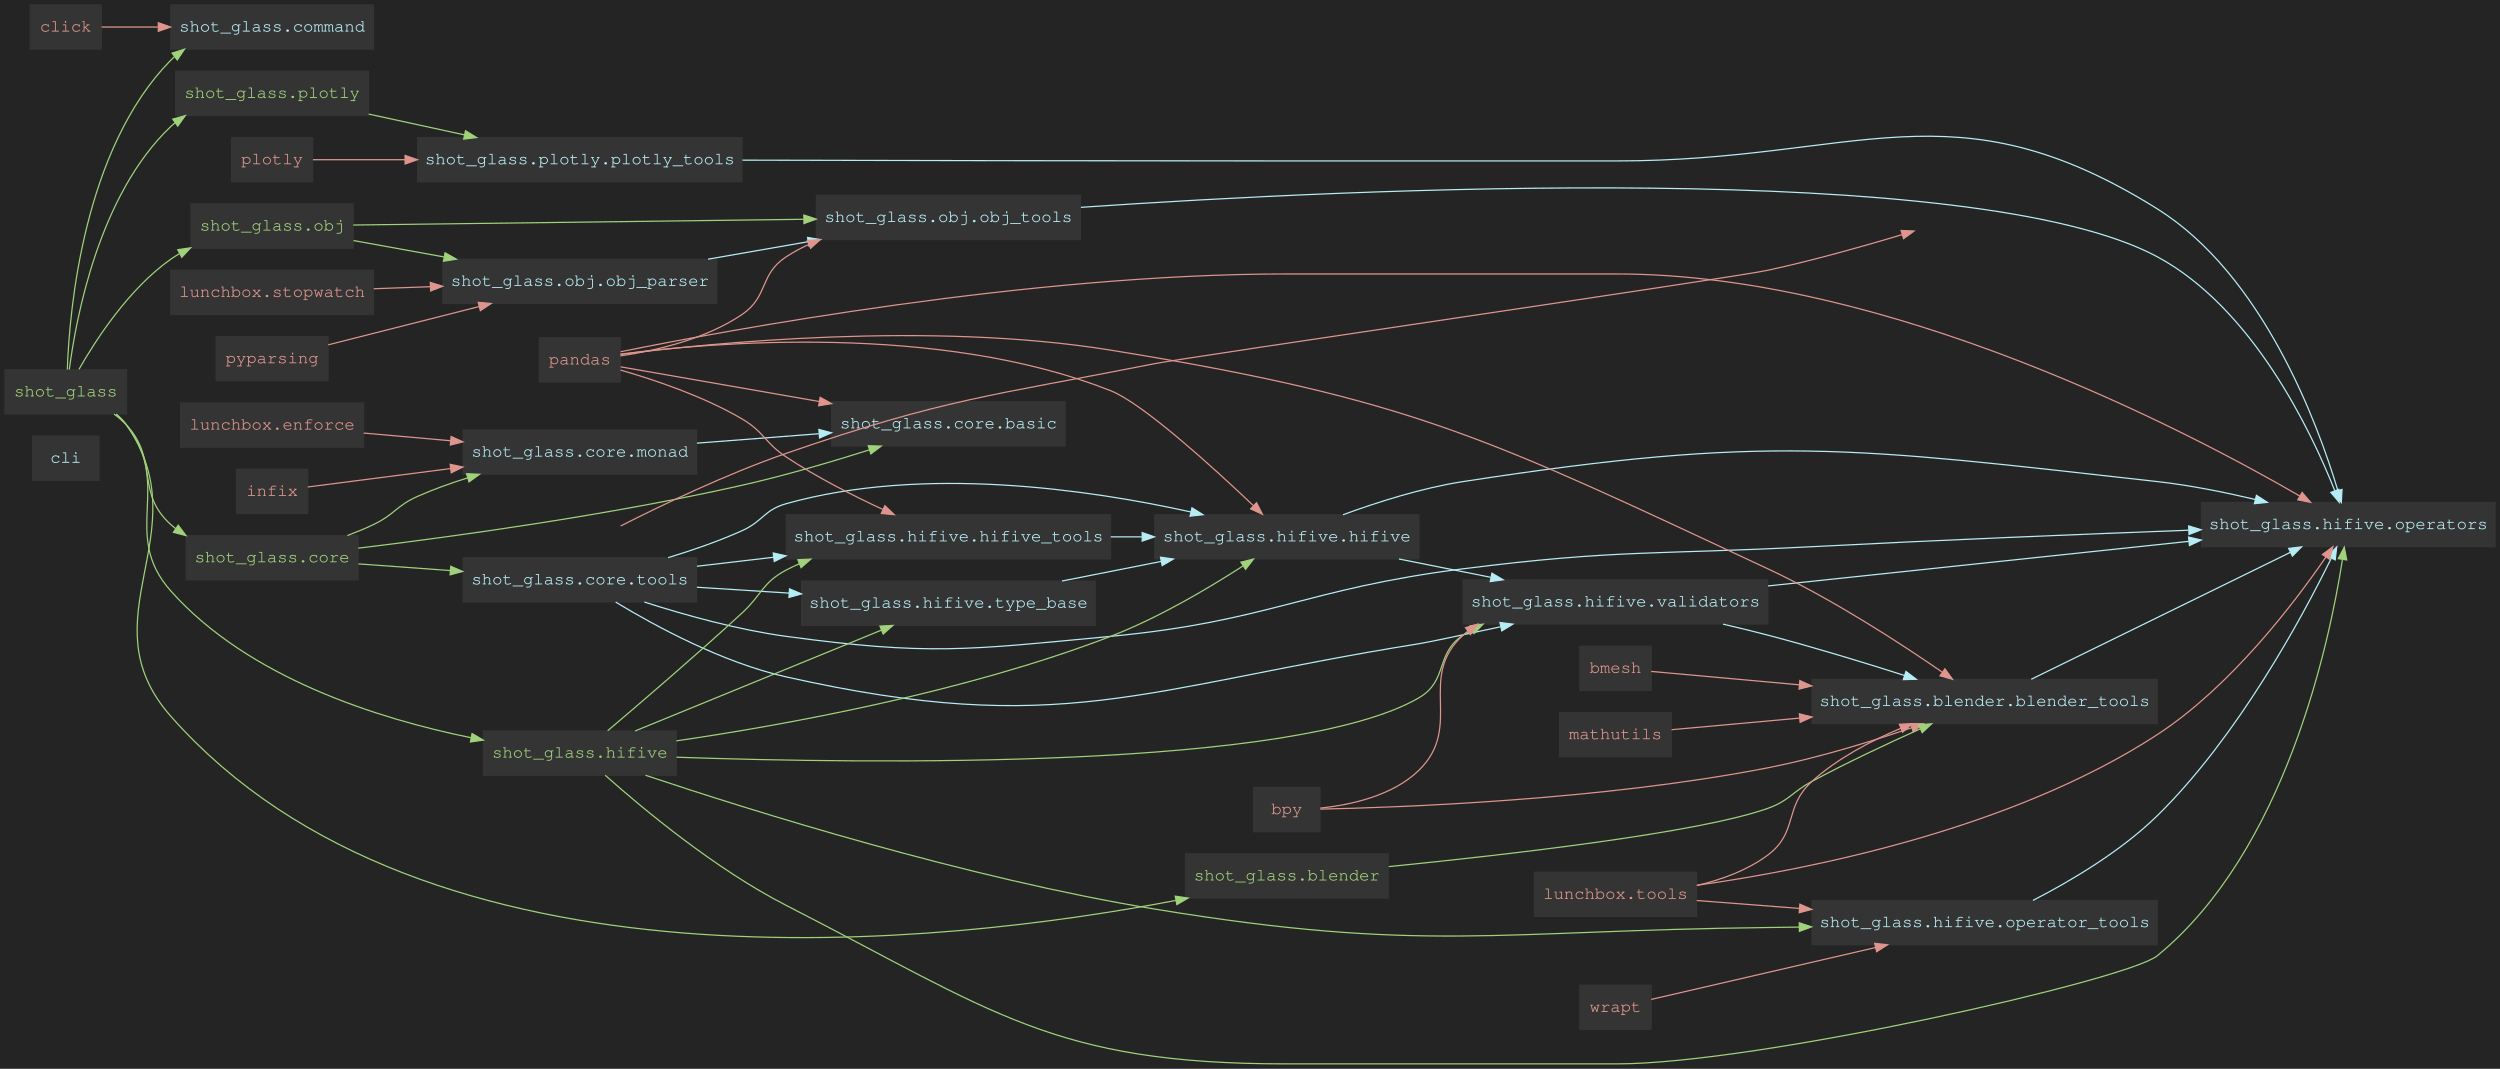
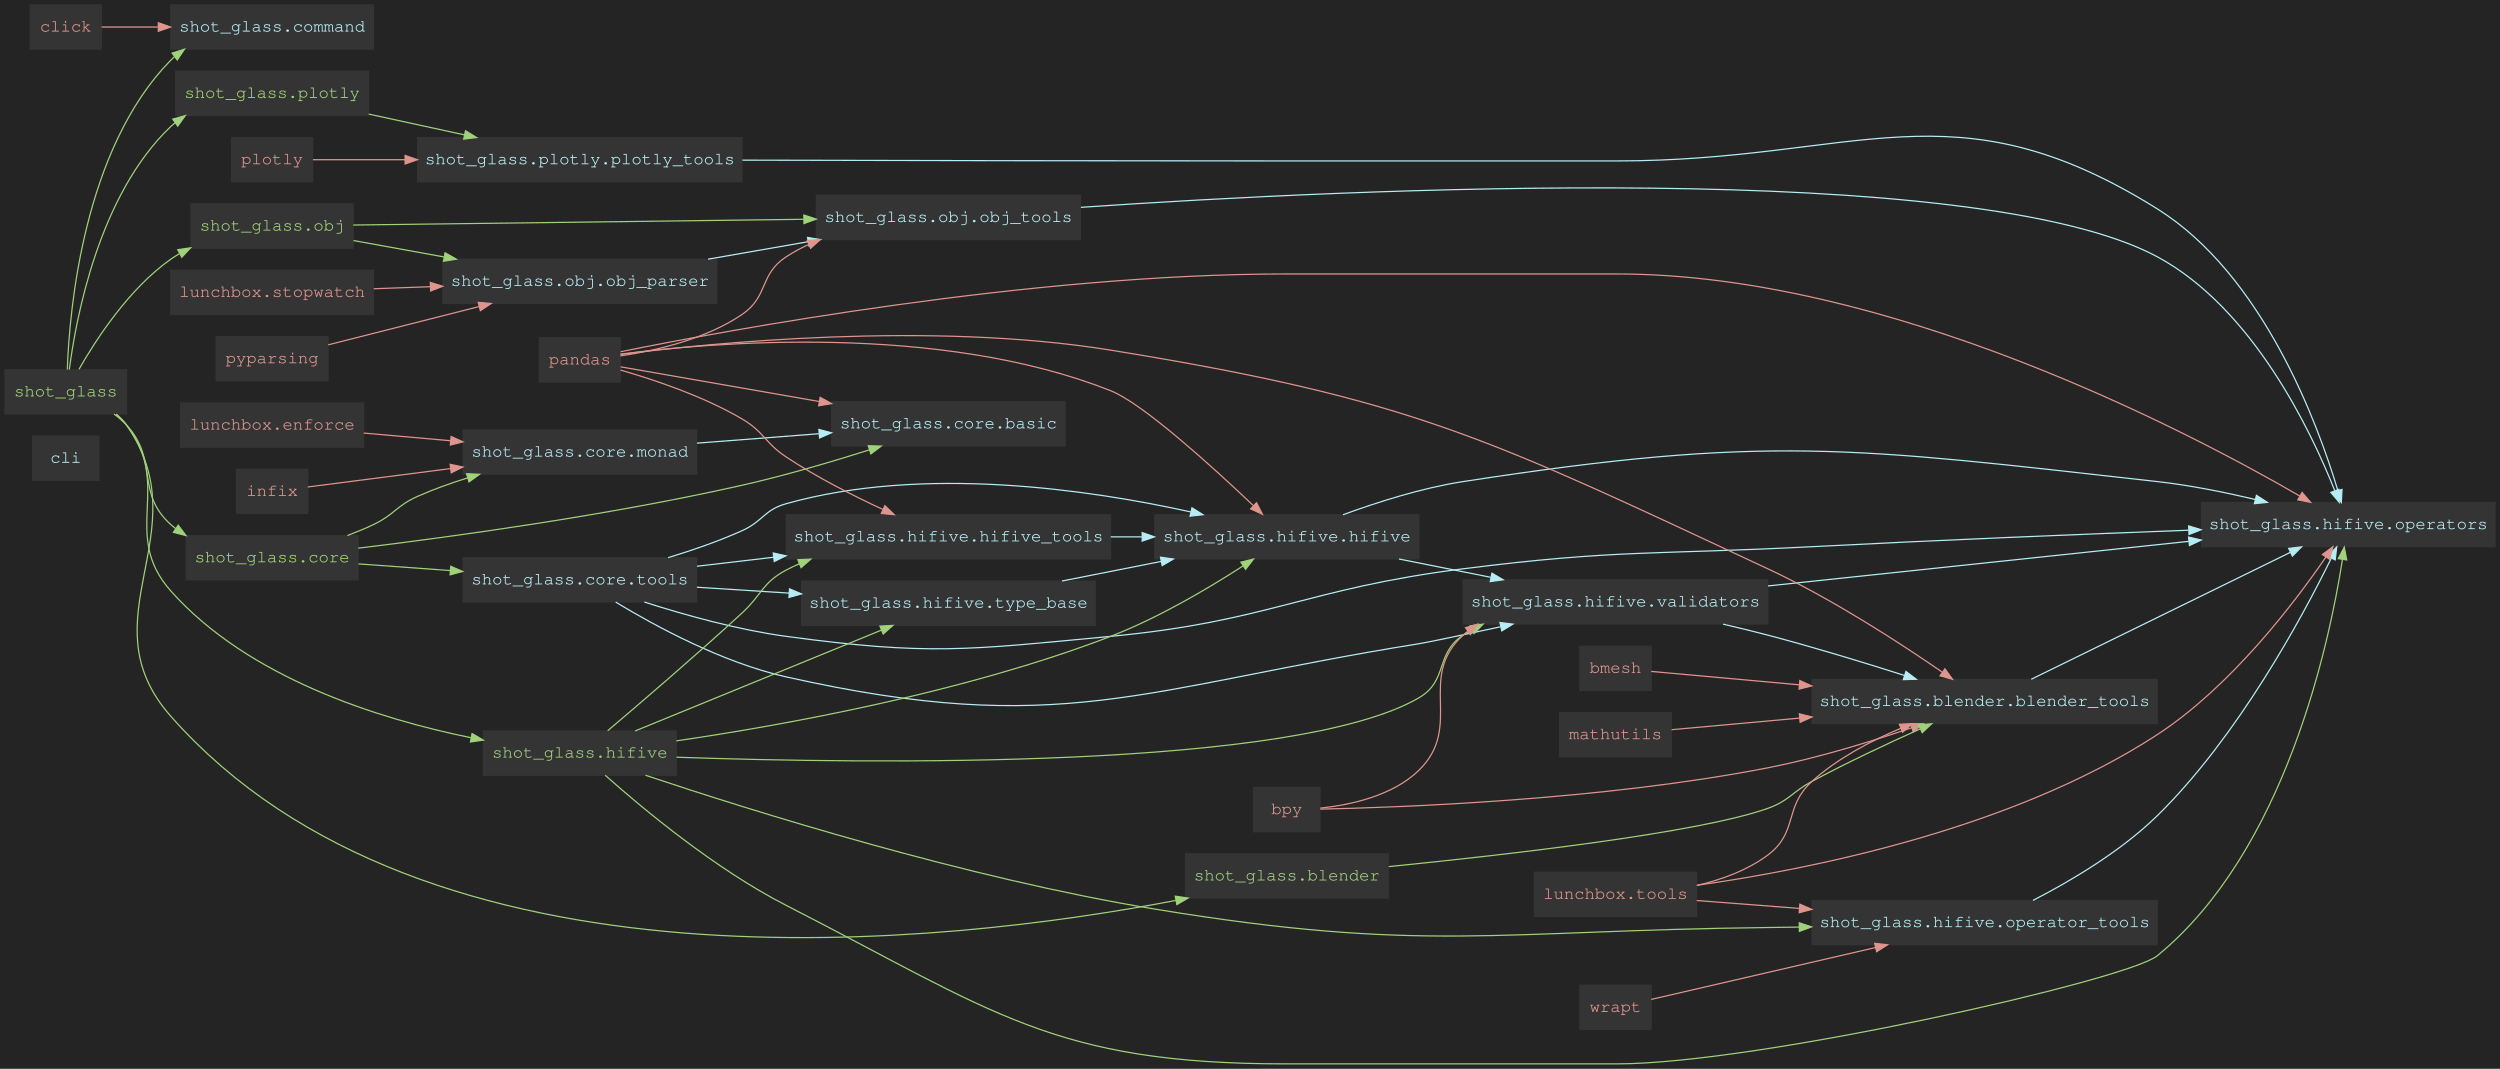
<svg xmlns="http://www.w3.org/2000/svg" width="2035pt" height="870pt" viewBox="0.00 0.00 2035.00 870.00">
  <g id="graph0" class="graph" transform="scale(1 1) rotate(0) translate(4 866)">
    <polygon fill="#242424" stroke="transparent" points="-4,4 -4,-866 2031,-866 2031,4 -4,4" />
    <g id="node1" class="node">
      <polygon fill="#343434" stroke="#343434" points="76.5,-511 22.5,-511 22.5,-475 76.5,-475 76.5,-511" />
      <text text-anchor="middle" x="49.5" y="-489.3" font-family="Courier,monospace" font-size="14.00" fill="#b6ecf3">cli</text>
    </g>
    <g id="node2" class="node">
      <polygon fill="#343434" stroke="#343434" points="1752,-313 1471,-313 1471,-277 1752,-277 1752,-313" />
      <text text-anchor="middle" x="1611.5" y="-291.3" font-family="Courier,monospace" font-size="14.00" fill="#b6ecf3">shot_glass.blender.blender_tools</text>
    </g>
    <g id="node10" class="node">
      <polygon fill="#343434" stroke="#343434" points="2027,-457 1788,-457 1788,-421 2027,-421 2027,-457" />
      <text text-anchor="middle" x="1907.5" y="-435.3" font-family="Courier,monospace" font-size="14.00" fill="#b6ecf3">shot_glass.hifive.operators</text>
    </g>
    <g id="edge1" class="edge">
      <path fill="none" stroke="#b6ecf3" d="M1649.44,-313.09C1703.02,-339.33 1802.24,-387.93 1860.5,-416.47" />
      <polygon fill="#b6ecf3" stroke="#b6ecf3" points="1858.96,-419.61 1869.48,-420.87 1862.04,-413.33 1858.96,-419.61" />
    </g>
    <g id="node3" class="node">
      <polygon fill="#343434" stroke="#343434" points="300,-862 135,-862 135,-826 300,-826 300,-862" />
      <text text-anchor="middle" x="217.5" y="-840.3" font-family="Courier,monospace" font-size="14.00" fill="#b6ecf3">shot_glass.command</text>
    </g>
    <g id="node4" class="node">
      <polygon fill="#343434" stroke="#343434" points="863,-539 673,-539 673,-503 863,-503 863,-539" />
      <text text-anchor="middle" x="768" y="-517.3" font-family="Courier,monospace" font-size="14.00" fill="#b6ecf3">shot_glass.core.basic</text>
    </g>
    <g id="node5" class="node">
      <polygon fill="#343434" stroke="#343434" points="563,-516 373,-516 373,-480 563,-480 563,-516" />
      <text text-anchor="middle" x="468" y="-494.3" font-family="Courier,monospace" font-size="14.00" fill="#b6ecf3">shot_glass.core.monad</text>
    </g>
    <g id="edge2" class="edge">
      <path fill="none" stroke="#b6ecf3" d="M563.29,-505.28C594.83,-507.71 630.17,-510.44 662.45,-512.93" />
      <polygon fill="#b6ecf3" stroke="#b6ecf3" points="662.57,-516.45 672.81,-513.73 663.11,-509.47 662.57,-516.45" />
    </g>
    <g id="node6" class="node">
      <polygon fill="#343434" stroke="#343434" points="563,-412 373,-412 373,-376 563,-376 563,-412" />
      <text text-anchor="middle" x="468" y="-390.3" font-family="Courier,monospace" font-size="14.00" fill="#b6ecf3">shot_glass.core.tools</text>
    </g>
    <g id="node7" class="node">
      <polygon fill="#343434" stroke="#343434" points="1151,-447 936,-447 936,-411 1151,-411 1151,-447" />
      <text text-anchor="middle" x="1043.5" y="-425.3" font-family="Courier,monospace" font-size="14.00" fill="#b6ecf3">shot_glass.hifive.hifive</text>
    </g>
    <g id="edge3" class="edge">
      <path fill="none" stroke="#b6ecf3" d="M539.88,-412.09C559.71,-418.1 581.02,-425.47 600,-434 617.1,-441.69 617.95,-450.92 636,-456 747.39,-487.34 882.42,-467.6 965.39,-449.26" />
      <polygon fill="#b6ecf3" stroke="#b6ecf3" points="966.26,-452.65 975.24,-447.04 964.72,-445.83 966.26,-452.65" />
    </g>
    <g id="node8" class="node">
      <polygon fill="#343434" stroke="#343434" points="900,-447 636,-447 636,-411 900,-411 900,-447" />
      <text text-anchor="middle" x="768" y="-425.3" font-family="Courier,monospace" font-size="14.00" fill="#b6ecf3">shot_glass.hifive.hifive_tools</text>
    </g>
    <g id="edge4" class="edge">
      <path fill="none" stroke="#b6ecf3" d="M563.29,-405.07C583.16,-407.41 604.54,-409.92 625.71,-412.41" />
      <polygon fill="#b6ecf3" stroke="#b6ecf3" points="625.41,-415.89 635.75,-413.58 626.23,-408.94 625.41,-415.89" />
    </g>
    <g id="edge5" class="edge">
      <path fill="none" stroke="#b6ecf3" d="M520.53,-375.94C553.16,-365.47 596.51,-353.34 636,-348 752.28,-332.28 783.19,-336.91 900,-348 1029.3,-360.28 1058.16,-386.64 1187,-403 1312.47,-418.93 1344.7,-414.39 1471,-421 1574.04,-426.39 1690.86,-431.15 1777.55,-434.41" />
      <polygon fill="#b6ecf3" stroke="#b6ecf3" points="1777.58,-437.92 1787.71,-434.8 1777.85,-430.92 1777.58,-437.92" />
    </g>
    <g id="node11" class="node">
      <polygon fill="#343434" stroke="#343434" points="887.5,-393 648.5,-393 648.5,-357 887.5,-357 887.5,-393" />
      <text text-anchor="middle" x="768" y="-371.3" font-family="Courier,monospace" font-size="14.00" fill="#b6ecf3">shot_glass.hifive.type_base</text>
    </g>
    <g id="edge6" class="edge">
      <path fill="none" stroke="#b6ecf3" d="M563.29,-387.99C587.15,-386.47 613.18,-384.81 638.42,-383.2" />
      <polygon fill="#b6ecf3" stroke="#b6ecf3" points="638.66,-386.69 648.42,-382.56 638.22,-379.7 638.66,-386.69" />
    </g>
    <g id="node12" class="node">
      <polygon fill="#343434" stroke="#343434" points="1435,-394 1187,-394 1187,-358 1435,-358 1435,-394" />
      <text text-anchor="middle" x="1311" y="-372.3" font-family="Courier,monospace" font-size="14.00" fill="#b6ecf3">shot_glass.hifive.validators</text>
    </g>
    <g id="edge7" class="edge">
      <path fill="none" stroke="#b6ecf3" d="M497.15,-375.9C529.26,-356.42 584.05,-326.67 636,-315 859.63,-264.77 924.68,-305.73 1151,-342 1158.36,-343.18 1186.69,-349.17 1217.44,-355.8" />
      <polygon fill="#b6ecf3" stroke="#b6ecf3" points="1216.97,-359.28 1227.49,-357.97 1218.45,-352.44 1216.97,-359.28" />
    </g>
    <g id="edge8" class="edge">
      <path fill="none" stroke="#b6ecf3" d="M1089.22,-447.01C1116.88,-457.16 1153.41,-468.82 1187,-474 1435.18,-512.26 1502.45,-501.91 1752,-474 1778.3,-471.06 1806.66,-465.38 1831.81,-459.44" />
      <polygon fill="#b6ecf3" stroke="#b6ecf3" points="1832.75,-462.82 1841.65,-457.07 1831.1,-456.01 1832.75,-462.82" />
    </g>
    <g id="edge9" class="edge">
      <path fill="none" stroke="#b6ecf3" d="M1134.76,-410.98C1158.8,-406.18 1184.93,-400.97 1209.49,-396.06" />
      <polygon fill="#b6ecf3" stroke="#b6ecf3" points="1210.42,-399.45 1219.54,-394.06 1209.05,-392.58 1210.42,-399.45" />
    </g>
    <g id="edge10" class="edge">
      <path fill="none" stroke="#b6ecf3" d="M900.14,-429C908.62,-429 917.13,-429 925.54,-429" />
      <polygon fill="#b6ecf3" stroke="#b6ecf3" points="925.73,-432.5 935.73,-429 925.73,-425.5 925.73,-432.5" />
    </g>
    <g id="node9" class="node">
      <polygon fill="#343434" stroke="#343434" points="1752,-133 1471,-133 1471,-97 1752,-97 1752,-133" />
      <text text-anchor="middle" x="1611.5" y="-111.3" font-family="Courier,monospace" font-size="14.00" fill="#b6ecf3">shot_glass.hifive.operator_tools</text>
    </g>
    <g id="edge11" class="edge">
      <path fill="none" stroke="#b6ecf3" d="M1650.84,-133.07C1680.77,-148.47 1722.14,-172.73 1752,-202 1817.99,-266.68 1870.42,-364.28 1893.59,-411.49" />
      <polygon fill="#b6ecf3" stroke="#b6ecf3" points="1890.58,-413.29 1898.08,-420.77 1896.88,-410.24 1890.58,-413.29" />
    </g>
    <g id="edge12" class="edge">
      <path fill="none" stroke="#b6ecf3" d="M860.45,-393.06C886.34,-398.17 914.67,-403.76 941.1,-408.98" />
      <polygon fill="#b6ecf3" stroke="#b6ecf3" points="940.65,-412.46 951.13,-410.96 942,-405.59 940.65,-412.46" />
    </g>
    <g id="edge13" class="edge">
      <path fill="none" stroke="#b6ecf3" d="M1398.57,-357.94C1410.84,-355.11 1423.27,-352.09 1435,-349 1472.18,-339.22 1513.28,-326.67 1546.35,-316.13" />
      <polygon fill="#b6ecf3" stroke="#b6ecf3" points="1547.44,-319.46 1555.9,-313.07 1545.3,-312.79 1547.44,-319.46" />
    </g>
    <g id="edge14" class="edge">
      <path fill="none" stroke="#b6ecf3" d="M1435.18,-389.05C1535.32,-399.67 1676.16,-414.59 1777.77,-425.36" />
      <polygon fill="#b6ecf3" stroke="#b6ecf3" points="1777.47,-428.85 1787.79,-426.42 1778.21,-421.89 1777.47,-428.85" />
    </g>
    <g id="node13" class="node">
      <polygon fill="#343434" stroke="#343434" points="579.5,-655 356.5,-655 356.5,-619 579.5,-619 579.5,-655" />
      <text text-anchor="middle" x="468" y="-633.3" font-family="Courier,monospace" font-size="14.00" fill="#b6ecf3">shot_glass.obj.obj_parser</text>
    </g>
    <g id="node14" class="node">
      <polygon fill="#343434" stroke="#343434" points="875.5,-707 660.5,-707 660.5,-671 875.5,-671 875.5,-707" />
      <text text-anchor="middle" x="768" y="-685.3" font-family="Courier,monospace" font-size="14.00" fill="#b6ecf3">shot_glass.obj.obj_tools</text>
    </g>
    <g id="edge15" class="edge">
      <path fill="none" stroke="#b6ecf3" d="M572.39,-655.04C598.62,-659.62 626.95,-664.56 653.65,-669.22" />
      <polygon fill="#b6ecf3" stroke="#b6ecf3" points="653.34,-672.72 663.79,-670.99 654.54,-665.82 653.34,-672.72" />
    </g>
    <g id="edge16" class="edge">
      <path fill="none" stroke="#b6ecf3" d="M875.85,-697.23C1098.42,-712.51 1603.4,-736.91 1752,-657 1829.62,-615.26 1877.12,-515.41 1896.46,-466.69" />
      <polygon fill="#b6ecf3" stroke="#b6ecf3" points="1899.82,-467.69 1900.16,-457.1 1893.29,-465.17 1899.82,-467.69" />
    </g>
    <g id="node15" class="node">
      <polygon fill="#343434" stroke="#343434" points="600,-754 336,-754 336,-718 600,-718 600,-754" />
      <text text-anchor="middle" x="468" y="-732.3" font-family="Courier,monospace" font-size="14.00" fill="#b6ecf3">shot_glass.plotly.plotly_tools</text>
    </g>
    <g id="edge17" class="edge">
      <path fill="none" stroke="#b6ecf3" d="M600.26,-735.64C716.5,-735.35 890.79,-735 1042.5,-735 1042.5,-735 1042.5,-735 1312,-735 1508.32,-735 1585.56,-800.11 1752,-696 1838.04,-642.18 1882.63,-521.31 1899.01,-466.71" />
      <polygon fill="#b6ecf3" stroke="#b6ecf3" points="1902.4,-467.59 1901.83,-457.01 1895.67,-465.63 1902.4,-467.59" />
    </g>
    <g id="node16" class="node">
      <polygon fill="#343434" stroke="#343434" points="78.5,-862 20.5,-862 20.5,-826 78.5,-826 78.5,-862" />
      <text text-anchor="middle" x="49.5" y="-840.3" font-family="Courier,monospace" font-size="14.00" fill="#de958e">click</text>
    </g>
    <g id="edge18" class="edge">
      <path fill="none" stroke="#de958e" d="M78.66,-844C91.61,-844 107.77,-844 124.43,-844" />
      <polygon fill="#de958e" stroke="#de958e" points="124.85,-847.5 134.85,-844 124.85,-840.5 124.85,-847.5" />
    </g>
    <g id="node17" class="node">
      <polygon fill="#343434" stroke="#343434" points="546.5,-271 389.5,-271 389.5,-235 546.5,-235 546.5,-271" />
      <text text-anchor="middle" x="468" y="-249.3" font-family="Courier,monospace" font-size="14.00" fill="#a0d17b">shot_glass.hifive</text>
    </g>
    <g id="edge19" class="edge">
      <path fill="none" stroke="#a0d17b" d="M546.54,-262.93C634.42,-275.81 780.92,-302.23 900,-348 938.83,-362.92 979.78,-387.21 1007.76,-405.31" />
      <polygon fill="#a0d17b" stroke="#a0d17b" points="1006.09,-408.4 1016.38,-410.95 1009.93,-402.54 1006.09,-408.4" />
    </g>
    <g id="edge20" class="edge">
      <path fill="none" stroke="#a0d17b" d="M490.65,-271.2C516.89,-293.41 562.28,-332.3 600,-367 616.42,-382.11 616.28,-391.55 636,-402 639.48,-403.84 643.07,-405.56 646.75,-407.16" />
      <polygon fill="#a0d17b" stroke="#a0d17b" points="645.45,-410.41 656.04,-410.9 648.07,-403.92 645.45,-410.41" />
    </g>
    <g id="edge21" class="edge">
      <path fill="none" stroke="#a0d17b" d="M521.44,-234.92C607.04,-206.28 782.61,-151.16 936,-126 1154.95,-90.08 1213.14,-108.47 1435,-111 1443.32,-111.09 1451.87,-111.21 1460.49,-111.35" />
      <polygon fill="#a0d17b" stroke="#a0d17b" points="1460.59,-114.86 1470.65,-111.53 1460.71,-107.86 1460.59,-114.86" />
    </g>
    <g id="edge22" class="edge">
      <path fill="none" stroke="#a0d17b" d="M488.62,-234.97C518.42,-208.43 577.81,-158.78 636,-129 804.74,-42.65 852.95,0 1042.5,0 1042.5,0 1042.5,0 1312,0 1426.39,0 1727.96,-68.35 1752,-88 1856.26,-173.21 1892.21,-342.85 1902.71,-410.34" />
      <polygon fill="#a0d17b" stroke="#a0d17b" points="1899.31,-411.25 1904.24,-420.63 1906.24,-410.22 1899.31,-411.25" />
    </g>
    <g id="edge23" class="edge">
      <path fill="none" stroke="#a0d17b" d="M512.97,-271C566.34,-292.85 656.29,-329.68 713.59,-353.14" />
      <polygon fill="#a0d17b" stroke="#a0d17b" points="712.27,-356.37 722.85,-356.92 714.92,-349.9 712.27,-356.37" />
    </g>
    <g id="edge24" class="edge">
      <path fill="none" stroke="#a0d17b" d="M546.67,-249.63C703.25,-244.19 1050.4,-239.37 1151,-298 1174.97,-311.97 1163.89,-333.65 1187,-349 1189.31,-350.53 1191.69,-351.98 1194.14,-353.35" />
      <polygon fill="#a0d17b" stroke="#a0d17b" points="1192.73,-356.56 1203.23,-357.96 1195.89,-350.31 1192.73,-356.56" />
    </g>
    <g id="node18" class="node">
      <polygon fill="#343434" stroke="#343434" points="287.5,-430 147.5,-430 147.5,-394 287.5,-394 287.5,-430" />
      <text text-anchor="middle" x="217.5" y="-408.3" font-family="Courier,monospace" font-size="14.00" fill="#a0d17b">shot_glass.core</text>
    </g>
    <g id="edge25" class="edge">
      <path fill="none" stroke="#a0d17b" d="M287.61,-419.79C364.45,-429.11 491.97,-446.6 600,-471 634.63,-478.82 672.59,-489.97 703.55,-499.76" />
      <polygon fill="#a0d17b" stroke="#a0d17b" points="702.76,-503.18 713.35,-502.89 704.88,-496.51 702.76,-503.18" />
    </g>
    <g id="edge26" class="edge">
      <path fill="none" stroke="#a0d17b" d="M278.82,-430.09C286.06,-432.82 293.27,-435.8 300,-439 317.14,-447.16 318.65,-454.29 336,-462 348.87,-467.72 362.87,-472.73 376.76,-477.05" />
      <polygon fill="#a0d17b" stroke="#a0d17b" points="375.76,-480.41 386.35,-479.94 377.78,-473.71 375.76,-480.41" />
    </g>
    <g id="edge27" class="edge">
      <path fill="none" stroke="#a0d17b" d="M287.72,-406.99C310.92,-405.31 337.33,-403.39 362.61,-401.56" />
      <polygon fill="#a0d17b" stroke="#a0d17b" points="362.89,-405.05 372.61,-400.84 362.39,-398.07 362.89,-405.05" />
    </g>
    <g id="node19" class="node">
      <polygon fill="#343434" stroke="#343434" points="99,-565 0,-565 0,-529 99,-529 99,-565" />
      <text text-anchor="middle" x="49.5" y="-543.3" font-family="Courier,monospace" font-size="14.00" fill="#a0d17b">shot_glass</text>
    </g>
    <g id="edge28" class="edge">
      <path fill="none" stroke="#a0d17b" d="M50.78,-565.27C52.51,-613.35 63.88,-744.69 135,-817 135.94,-817.96 136.92,-818.88 137.92,-819.77" />
      <polygon fill="#a0d17b" stroke="#a0d17b" points="136.09,-822.77 146.18,-825.97 140.29,-817.17 136.09,-822.77" />
    </g>
    <g id="edge29" class="edge">
      <path fill="none" stroke="#a0d17b" d="M90.3,-528.64C93.54,-526.07 96.51,-523.19 99,-520 137.16,-471.01 93.75,-431.42 135,-385 197.99,-314.11 304.16,-280.82 379.46,-265.49" />
      <polygon fill="#a0d17b" stroke="#a0d17b" points="380.27,-268.9 389.41,-263.54 378.92,-262.03 380.27,-268.9" />
    </g>
    <g id="edge30" class="edge">
      <path fill="none" stroke="#a0d17b" d="M88.83,-528.91C92.53,-526.24 96.01,-523.27 99,-520 125.58,-490.92 105.81,-465.45 135,-439 136.29,-437.83 137.63,-436.71 139.02,-435.64" />
      <polygon fill="#a0d17b" stroke="#a0d17b" points="141.05,-438.5 147.4,-430.02 137.15,-432.68 141.05,-438.5" />
    </g>
    <g id="node21" class="node">
      <polygon fill="#343434" stroke="#343434" points="1126,-171 961,-171 961,-135 1126,-135 1126,-171" />
      <text text-anchor="middle" x="1043.5" y="-149.3" font-family="Courier,monospace" font-size="14.00" fill="#a0d17b">shot_glass.blender</text>
    </g>
    <g id="edge31" class="edge">
      <path fill="none" stroke="#a0d17b" d="M90.67,-528.91C93.84,-526.29 96.69,-523.32 99,-520 159.75,-432.48 64.54,-362.92 135,-283 342.36,-47.81 767.98,-97.61 953.15,-133.06" />
      <polygon fill="#a0d17b" stroke="#a0d17b" points="952.64,-136.52 963.13,-135 953.98,-129.65 952.64,-136.52" />
    </g>
    <g id="node26" class="node">
      <polygon fill="#343434" stroke="#343434" points="296,-808 139,-808 139,-772 296,-772 296,-808" />
      <text text-anchor="middle" x="217.5" y="-786.3" font-family="Courier,monospace" font-size="14.00" fill="#a0d17b">shot_glass.plotly</text>
    </g>
    <g id="edge32" class="edge">
      <path fill="none" stroke="#a0d17b" d="M52.43,-565.22C57.77,-606.42 76.42,-707.44 135,-763 136.12,-764.06 137.27,-765.07 138.47,-766.05" />
      <polygon fill="#a0d17b" stroke="#a0d17b" points="136.64,-769.05 146.84,-771.94 140.67,-763.32 136.64,-769.05" />
    </g>
    <g id="node30" class="node">
      <polygon fill="#343434" stroke="#343434" points="283.5,-700 151.5,-700 151.5,-664 283.5,-664 283.5,-700" />
      <text text-anchor="middle" x="217.5" y="-678.3" font-family="Courier,monospace" font-size="14.00" fill="#a0d17b">shot_glass.obj</text>
    </g>
    <g id="edge33" class="edge">
      <path fill="none" stroke="#a0d17b" d="M60.29,-565.39C73.95,-589.36 100.93,-631.02 135,-655 137.26,-656.59 139.63,-658.1 142.07,-659.52" />
      <polygon fill="#a0d17b" stroke="#a0d17b" points="140.69,-662.75 151.18,-664.3 143.95,-656.55 140.69,-662.75" />
    </g>
    <g id="node20" class="node">
      <polygon fill="#343434" stroke="#343434" points="1070.5,-225 1016.5,-225 1016.5,-189 1070.5,-189 1070.5,-225" />
      <text text-anchor="middle" x="1043.5" y="-203.3" font-family="Courier,monospace" font-size="14.00" fill="#de958e">bpy</text>
    </g>
    <g id="edge34" class="edge">
      <path fill="none" stroke="#de958e" d="M1070.81,-207.38C1134.13,-208.7 1299.75,-214.61 1435,-241 1474.73,-248.75 1518.22,-262.1 1551.97,-273.58" />
      <polygon fill="#de958e" stroke="#de958e" points="1551.07,-276.97 1561.66,-276.92 1553.35,-270.35 1551.07,-276.97" />
    </g>
    <g id="edge35" class="edge">
      <path fill="none" stroke="#de958e" d="M1070.69,-208.2C1094.61,-210.68 1129.45,-217.96 1151,-239 1187.81,-274.93 1148.85,-314.49 1187,-349 1188.17,-350.05 1189.36,-351.07 1190.59,-352.05" />
      <polygon fill="#de958e" stroke="#de958e" points="1188.87,-355.12 1199.07,-358 1192.89,-349.39 1188.87,-355.12" />
    </g>
    <g id="edge36" class="edge">
      <path fill="none" stroke="#a0d17b" d="M1126.41,-160.59C1223.72,-170.29 1379.82,-188.22 1435,-208 1452.65,-214.33 1454.48,-221.14 1471,-230 1499.65,-245.36 1532.57,-260.8 1559.24,-272.78" />
      <polygon fill="#a0d17b" stroke="#a0d17b" points="1557.83,-275.98 1568.39,-276.86 1560.68,-269.59 1557.83,-275.98" />
    </g>
    <g id="node22" class="node">
      <polygon fill="#343434" stroke="#343434" points="1340,-340 1282,-340 1282,-304 1340,-304 1340,-340" />
      <text text-anchor="middle" x="1311" y="-318.3" font-family="Courier,monospace" font-size="14.00" fill="#de958e">bmesh</text>
    </g>
    <g id="edge37" class="edge">
      <path fill="none" stroke="#de958e" d="M1340.08,-319.46C1368.41,-316.9 1414.44,-312.73 1460.55,-308.56" />
      <polygon fill="#de958e" stroke="#de958e" points="1461.05,-312.03 1470.7,-307.65 1460.42,-305.06 1461.05,-312.03" />
    </g>
    <g id="node23" class="node">
      <polygon fill="#343434" stroke="#343434" points="246.5,-484 188.5,-484 188.5,-448 246.5,-448 246.5,-484" />
      <text text-anchor="middle" x="217.5" y="-462.3" font-family="Courier,monospace" font-size="14.00" fill="#de958e">infix</text>
    </g>
    <g id="edge38" class="edge">
      <path fill="none" stroke="#de958e" d="M246.52,-469.61C274.84,-473.26 320.35,-479.12 362.68,-484.57" />
      <polygon fill="#de958e" stroke="#de958e" points="362.43,-488.06 372.79,-485.87 363.32,-481.12 362.43,-488.06" />
    </g>
    <g id="node24" class="node">
      <polygon fill="#343434" stroke="#343434" points="292,-538 143,-538 143,-502 292,-502 292,-538" />
      <text text-anchor="middle" x="217.5" y="-516.3" font-family="Courier,monospace" font-size="14.00" fill="#de958e">lunchbox.enforce</text>
    </g>
    <g id="edge39" class="edge">
      <path fill="none" stroke="#de958e" d="M292.05,-513.49C314.22,-511.53 338.98,-509.33 362.74,-507.23" />
      <polygon fill="#de958e" stroke="#de958e" points="363.2,-510.7 372.85,-506.33 362.58,-503.73 363.2,-510.7" />
    </g>
    <g id="node25" class="node">
      <polygon fill="#343434" stroke="#343434" points="501,-591 435,-591 435,-555 501,-555 501,-591" />
      <text text-anchor="middle" x="468" y="-569.3" font-family="Courier,monospace" font-size="14.00" fill="#de958e">pandas</text>
    </g>
    <g id="edge40" class="edge">
      <path fill="none" stroke="#de958e" d="M501.18,-577.49C573.2,-586.68 752.62,-604.87 900,-581 1147.37,-540.93 1207.9,-508.93 1435,-403 1487.01,-378.74 1542.74,-342.48 1577.12,-318.78" />
      <polygon fill="#de958e" stroke="#de958e" points="1579.16,-321.62 1585.38,-313.04 1575.17,-315.87 1579.16,-321.62" />
    </g>
    <g id="edge41" class="edge">
      <path fill="none" stroke="#de958e" d="M501.17,-567.39C539.65,-560.67 605.98,-549.1 662.75,-539.19" />
      <polygon fill="#de958e" stroke="#de958e" points="663.62,-542.59 672.87,-537.43 662.41,-535.7 663.62,-542.59" />
    </g>
    <g id="edge42" class="edge">
      <path fill="none" stroke="#de958e" d="M501.01,-577.75C574.57,-587.27 760.09,-603.37 900,-548 926.08,-537.68 982.57,-486.39 1016.06,-454.6" />
      <polygon fill="#de958e" stroke="#de958e" points="1018.82,-456.8 1023.64,-447.37 1013.99,-451.74 1018.82,-456.8" />
    </g>
    <g id="edge43" class="edge">
      <path fill="none" stroke="#de958e" d="M501.12,-564.75C528.55,-556.89 568.46,-543.52 600,-525 618.21,-514.31 618.41,-505.67 636,-494 660.67,-477.63 690.04,-462.69 714.72,-451.27" />
      <polygon fill="#de958e" stroke="#de958e" points="716.28,-454.41 723.93,-447.07 713.38,-448.04 716.28,-454.41" />
    </g>
    <g id="edge44" class="edge">
      <path fill="none" stroke="#de958e" d="M501.17,-579.71C588.05,-597.23 834.87,-643 1042.5,-643 1042.5,-643 1042.5,-643 1312,-643 1532.71,-643 1775.77,-515.65 1868.09,-462.19" />
      <polygon fill="#de958e" stroke="#de958e" points="1869.93,-465.17 1876.8,-457.1 1866.4,-459.12 1869.93,-465.17" />
    </g>
    <g id="edge45" class="edge">
      <path fill="none" stroke="#de958e" d="M501.02,-576.29C529.13,-580.45 570.08,-589.7 600,-610 621.77,-624.77 613.97,-642.62 636,-657 641.73,-660.74 647.86,-664.04 654.22,-666.96" />
      <polygon fill="#de958e" stroke="#de958e" points="653.12,-670.29 663.69,-670.97 655.84,-663.85 653.12,-670.29" />
    </g>
    <g id="edge46" class="edge">
      <path fill="none" stroke="#a0d17b" d="M296.1,-773.14C320.75,-767.78 348.25,-761.8 373.87,-756.24" />
      <polygon fill="#a0d17b" stroke="#a0d17b" points="374.93,-759.59 383.96,-754.05 373.44,-752.75 374.93,-759.59" />
    </g>
    <g id="node27" class="node">
      <polygon fill="#343434" stroke="#343434" points="1377,-156 1245,-156 1245,-120 1377,-120 1377,-156" />
      <text text-anchor="middle" x="1311" y="-134.3" font-family="Courier,monospace" font-size="14.00" fill="#de958e">lunchbox.tools</text>
    </g>
    <g id="edge47" class="edge">
      <path fill="none" stroke="#de958e" d="M1377.16,-145.22C1397.18,-149.88 1418.31,-157.51 1435,-170 1459.9,-188.63 1447.89,-209.19 1471,-230 1491.68,-248.63 1518.64,-262.86 1543.33,-273.19" />
      <polygon fill="#de958e" stroke="#de958e" points="1542.09,-276.46 1552.67,-276.96 1544.71,-269.97 1542.09,-276.46" />
    </g>
    <g id="edge48" class="edge">
      <path fill="none" stroke="#de958e" d="M1377.14,-132.98C1401.95,-131.07 1431.37,-128.8 1460.81,-126.53" />
      <polygon fill="#de958e" stroke="#de958e" points="1461.09,-130.02 1470.79,-125.76 1460.55,-123.04 1461.09,-130.02" />
    </g>
    <g id="edge49" class="edge">
      <path fill="none" stroke="#de958e" d="M1377.34,-145.39C1467.85,-158.13 1633.58,-190.76 1752,-268 1812.03,-307.16 1863.7,-375.25 1889.32,-412.6" />
      <polygon fill="#de958e" stroke="#de958e" points="1886.47,-414.64 1894.97,-420.96 1892.27,-410.72 1886.47,-414.64" />
    </g>
    <g id="node28" class="node">
      <polygon fill="#343434" stroke="#343434" points="1356.5,-286 1265.5,-286 1265.5,-250 1356.5,-250 1356.5,-286" />
      <text text-anchor="middle" x="1311" y="-264.3" font-family="Courier,monospace" font-size="14.00" fill="#de958e">mathutils</text>
    </g>
    <g id="edge50" class="edge">
      <path fill="none" stroke="#de958e" d="M1356.69,-272.04C1384.76,-274.58 1422.74,-278.02 1460.76,-281.46" />
      <polygon fill="#de958e" stroke="#de958e" points="1460.68,-284.96 1470.95,-282.38 1461.31,-277.99 1460.68,-284.96" />
    </g>
    <g id="node29" class="node">
      <polygon fill="#343434" stroke="#343434" points="1340,-64 1282,-64 1282,-28 1340,-28 1340,-64" />
      <text text-anchor="middle" x="1311" y="-42.3" font-family="Courier,monospace" font-size="14.00" fill="#de958e">wrapt</text>
    </g>
-     <g id="edge50" class="edge">
-       <path fill="none" stroke="#de958e" d="M501.21,-437.86C534.31,-454.66 587.68,-480.29 636,-497 765.69,-541.84 801.37,-543.42 936,-570 963.51,-575.43 1407.6,-640.04 1435,-646 1471.47,-653.94 1511.54,-665.16 1544.18,-674.96" />
-       <polygon fill="#de958e" stroke="#de958e" points="1543.47,-678.4 1554.05,-677.95 1545.5,-671.7 1543.47,-678.4" />
-     </g>
    <g id="edge51" class="edge">
      <path fill="none" stroke="#de958e" d="M1340.08,-52.49C1381.48,-62.06 1460.68,-80.37 1522.72,-94.71" />
      <polygon fill="#de958e" stroke="#de958e" points="1521.99,-98.13 1532.52,-96.97 1523.56,-91.31 1521.99,-98.13" />
    </g>
    <g id="edge52" class="edge">
      <path fill="none" stroke="#a0d17b" d="M283.79,-670.18C306.39,-666.08 332.37,-661.38 357.54,-656.82" />
      <polygon fill="#a0d17b" stroke="#a0d17b" points="358.29,-660.24 367.5,-655.02 357.04,-653.36 358.29,-660.24" />
    </g>
    <g id="edge53" class="edge">
      <path fill="none" stroke="#a0d17b" d="M283.57,-682.83C373.77,-683.98 538.27,-686.08 650.07,-687.51" />
      <polygon fill="#a0d17b" stroke="#a0d17b" points="650.33,-691.01 660.38,-687.64 650.42,-684.01 650.33,-691.01" />
    </g>
    <g id="node31" class="node">
      <polygon fill="#343434" stroke="#343434" points="250.5,-754 184.5,-754 184.5,-718 250.5,-718 250.5,-754" />
      <text text-anchor="middle" x="217.5" y="-732.3" font-family="Courier,monospace" font-size="14.00" fill="#de958e">plotly</text>
    </g>
    <g id="edge54" class="edge">
      <path fill="none" stroke="#de958e" d="M250.73,-736C270.59,-736 297.57,-736 325.74,-736" />
      <polygon fill="#de958e" stroke="#de958e" points="325.75,-739.5 335.75,-736 325.75,-732.5 325.75,-739.5" />
    </g>
    <g id="node32" class="node">
      <polygon fill="#343434" stroke="#343434" points="300,-646 135,-646 135,-610 300,-610 300,-646" />
      <text text-anchor="middle" x="217.5" y="-624.3" font-family="Courier,monospace" font-size="14.00" fill="#de958e">lunchbox.stopwatch</text>
    </g>
    <g id="edge55" class="edge">
      <path fill="none" stroke="#de958e" d="M300.21,-630.96C314.95,-631.49 330.6,-632.06 346.17,-632.62" />
      <polygon fill="#de958e" stroke="#de958e" points="346.26,-636.13 356.38,-632.99 346.52,-629.13 346.26,-636.13" />
    </g>
    <g id="node33" class="node">
      <polygon fill="#343434" stroke="#343434" points="263,-592 172,-592 172,-556 263,-556 263,-592" />
      <text text-anchor="middle" x="217.5" y="-570.3" font-family="Courier,monospace" font-size="14.00" fill="#de958e">pyparsing</text>
    </g>
    <g id="edge56" class="edge">
      <path fill="none" stroke="#de958e" d="M263.21,-585.34C297.29,-593.98 345.15,-606.11 385.92,-616.44" />
      <polygon fill="#de958e" stroke="#de958e" points="385.29,-619.9 395.85,-618.96 387.01,-613.11 385.29,-619.9" />
    </g>
  </g>
</svg>
